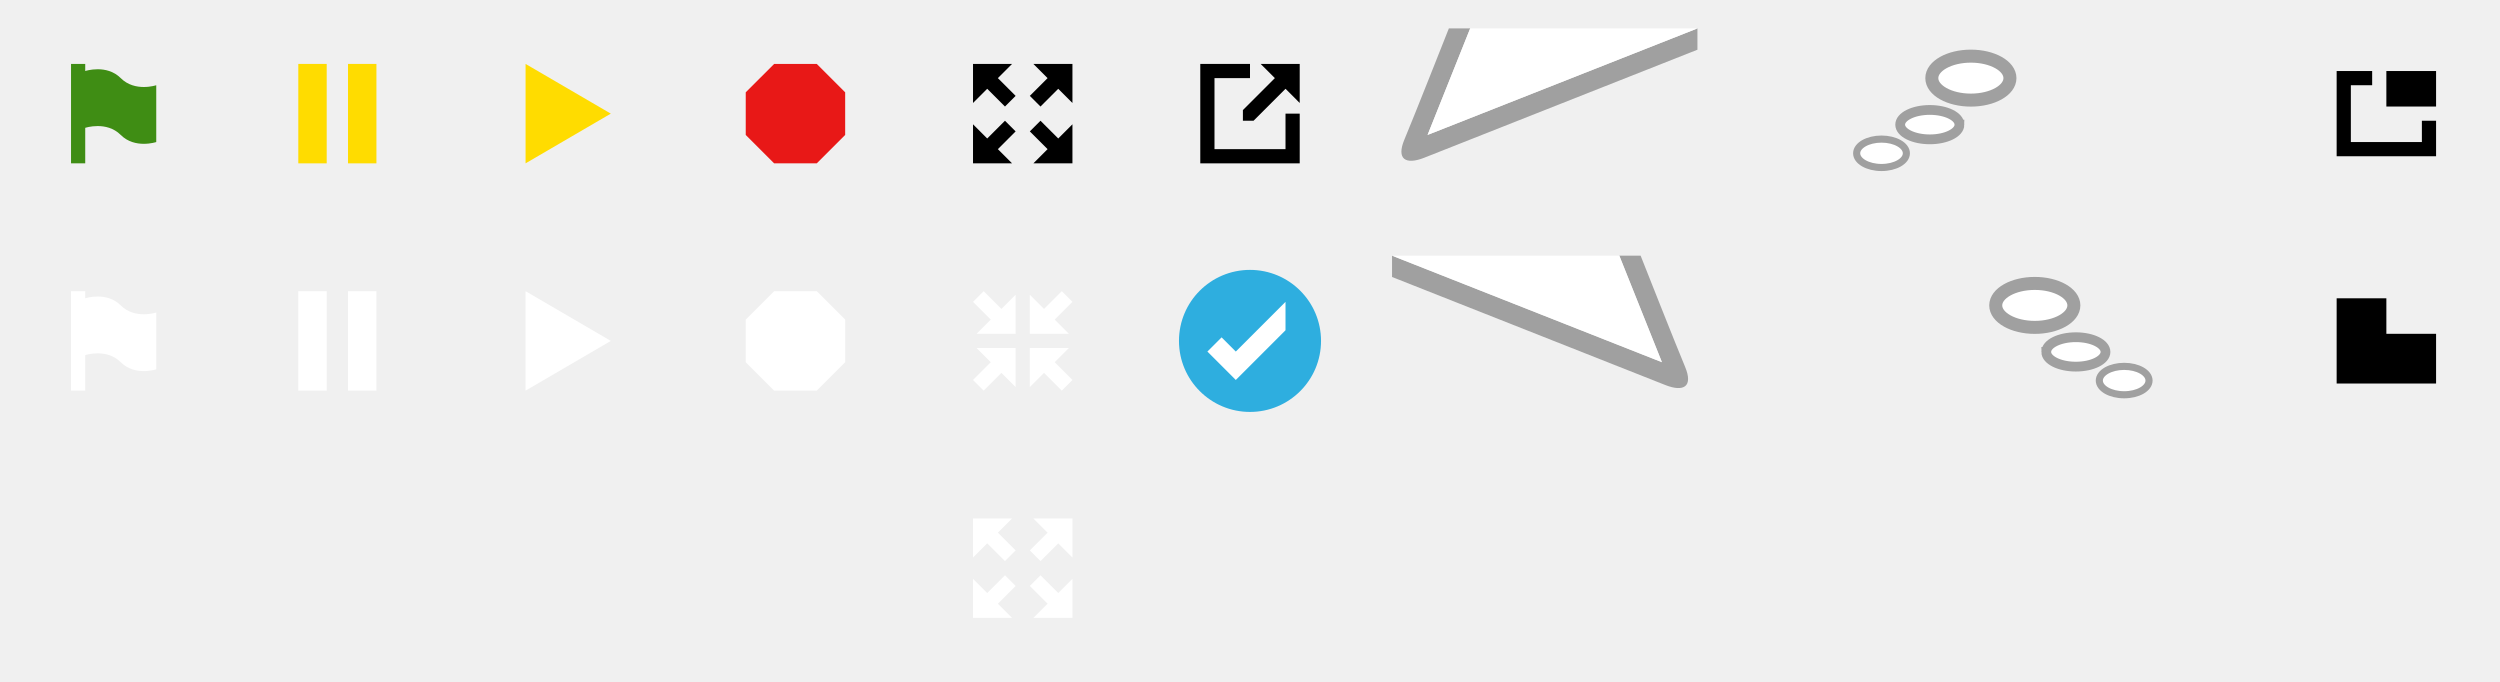
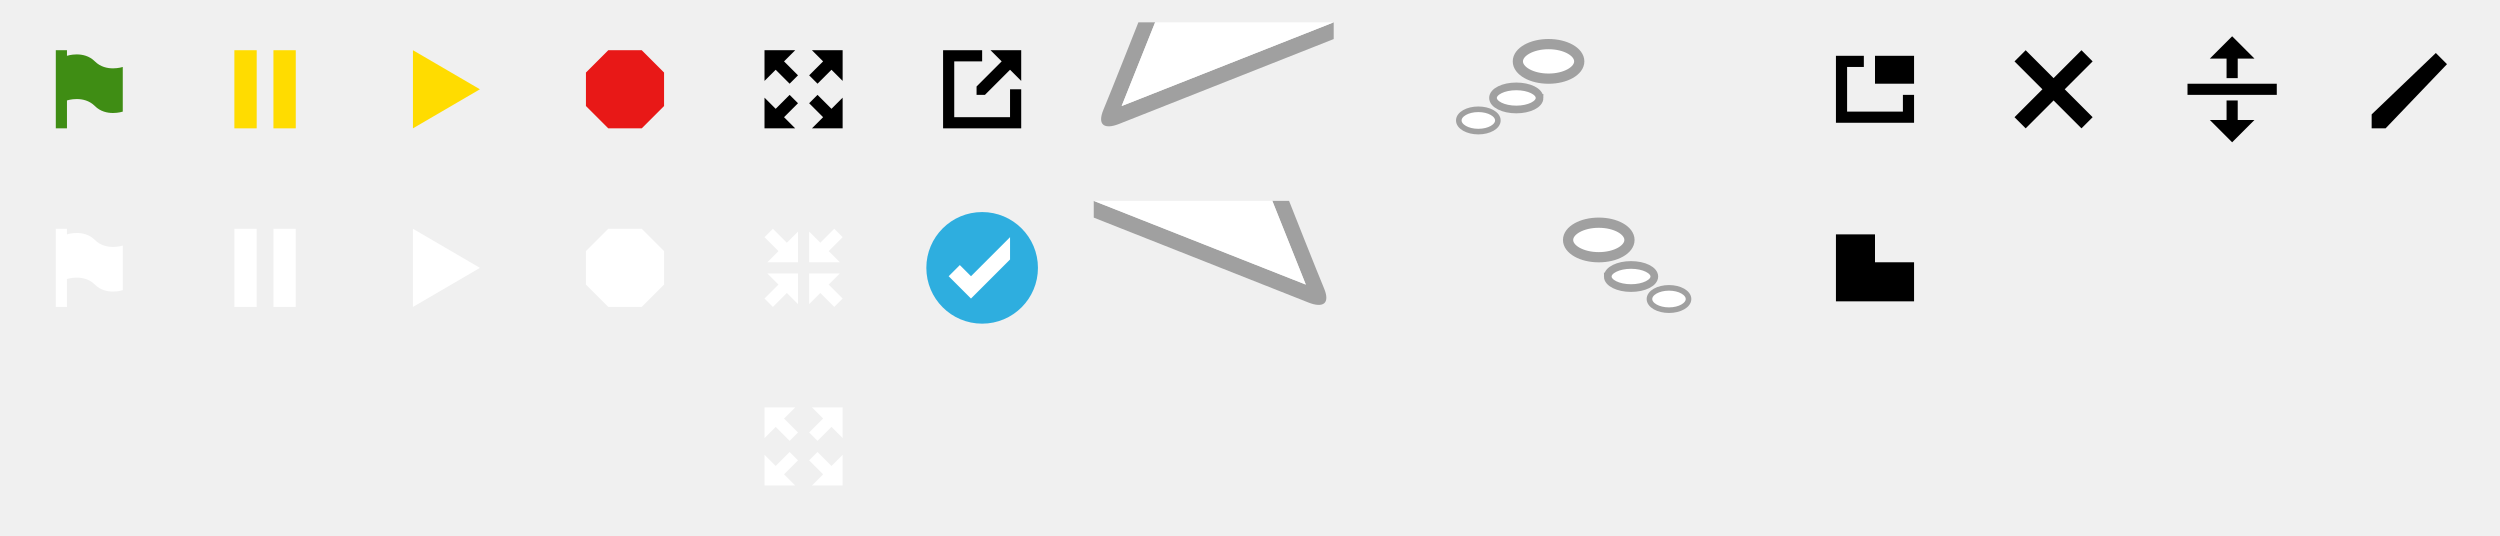
- <svg xmlns="http://www.w3.org/2000/svg" width="352" height="96" viewBox="0 0 352 96">
+ <svg xmlns="http://www.w3.org/2000/svg" width="448" height="96" viewBox="0 0 448 96">
  <g fill="none" fill-rule="evenodd">
+     <path d="M400 25.5l4-4h-3V18h-2v3.5h-3l4 4zM392 15h16v2h-16v-2zm8-8.5l4 4h-3V14h-2v-3.5h-3l4-4zM373 23l-5-5-5 5-2-2 5-5-5-5 2-2 5 5 5-5 2 2-5 5 5 5-2 2z" fill="#000" />
    <g fill="#000">
      <path d="M336 10h7v5h-7z" />
      <path d="M329 10h5v2h-3v8h10v-3h2v5h-14V10z" />
    </g>
    <path d="M329 42h7v5h7v7h-14V42z" fill="#000" />
    <g stroke="#A0A0A0" fill="#FFF">
      <path d="M268.417 21.584c0 1.104-1.568 2-3.5 2-1.934 0-3.5-.896-3.5-2 0-1.105 1.566-2 3.5-2 1.932 0 3.5.895 3.5 2z" stroke-width="1.002" />
      <path d="M275.89 17.55c0 1.144-1.87 2.07-4.172 2.07-2.304 0-4.172-.926-4.172-2.07 0-1.144 1.868-2.07 4.172-2.07 2.303 0 4.17.926 4.17 2.07z" stroke-width="1.376" />
      <path d="M283 11c0 1.71-2.462 3.095-5.5 3.095S272 12.71 272 11c0-1.71 2.462-3.095 5.5-3.095S283 9.29 283 11z" stroke-width="1.832" />
    </g>
    <g stroke="#A0A0A0" fill="#FFF">
      <path d="M295.583 53.584c0 1.105 1.568 2 3.5 2 1.934 0 3.5-.895 3.5-2s-1.566-2-3.5-2c-1.932 0-3.5.895-3.5 2z" stroke-width="1.002" />
      <path d="M288.11 49.55c0 1.144 1.87 2.072 4.172 2.072 2.304 0 4.172-.928 4.172-2.072 0-1.143-1.868-2.07-4.172-2.07-2.303 0-4.17.927-4.17 2.07z" stroke-width="1.376" />
      <path d="M281 43c0 1.71 2.462 3.095 5.5 3.095S292 44.71 292 43c0-1.71-2.462-3.094-5.5-3.094S281 41.29 281 43z" stroke-width="1.832" />
    </g>
    <path d="M204 4s-5.056 12.797-6.25 15.623c-1.192 2.825.19 3.61 2.773 2.59C203.105 21.19 239 7 239 7V4l-38 15 6-15h-3z" fill="#A0A0A0" />
    <path d="M201 19l6-15h32l-38 15z" fill="#FFF" />
-     <path d="M231 36s5.056 12.797 6.25 15.623c1.192 2.825-.19 3.61-2.773 2.59C231.895 53.19 196 39 196 39v-3l38 15-6-15h3z" fill="#A0A0A0" />
+     <path d="M231 36s5.056 12.797 6.25 15.623c1.192 2.825-.19 3.61-2.773 2.59A287183.57 287183.57 0 0 0 196 39v-3l38 15-6-15h3z" fill="#A0A0A0" />
    <path d="M234 51l-6-15h-32l38 15z" fill="#FFF" />
    <path d="M186 48c0 5.523-4.477 10-10 10s-10-4.477-10-10 4.477-10 10-10 10 4.477 10 10z" fill="#2EAEDF" />
    <path d="M170 49.5l4 4 7-7v-4l-7 7-2-2-2 2z" fill="#FFF" />
    <g fill="#000">
      <path d="M169 9h7v2h-5v10h10v-5h2v7h-14V9z" />
      <path d="M175 15.5l4.5-4.5-2-2h5.5v5.5l-2-2-4.5 4.5H175v-1.5z" />
    </g>
    <path d="M109 55h6l4-4v-6l-4-4h-6l-4 4v6l4 4z" fill="#FFF" />
    <path d="M109 23h6l4-4v-6l-4-4h-6l-4 4v6l4 4z" fill="#E81817" />
-     <g fill="#FFF">
-       <path d="M151 73v5.5l-2-2-2.5 2.5-.656-.656L145 77.5l2.5-2.5-2-2h5.5zM137 73h5.5l-2 2 2.5 2.5-1.5 1.5-2.5-2.5-2 2V73zM137 87v-5.5l2 2 2.5-2.5 1.5 1.5-2.5 2.5 2 2H137zM151 87h-5.5l2-2-2.5-2.5.656-.656.844-.844 2.5 2.5 2-2V87z" />
-     </g>
-     <g fill="#FFF">
-       <path d="M145 47v-5.5l2 2 2.5-2.5.656.656.844.844-2.5 2.5 2 2H145zM143 47h-5.5l2-2-2.5-2.5 1.5-1.5 2.5 2.5 2-2V47zM143 49v5.5l-2-2-2.5 2.5-1.5-1.5 2.5-2.5-2-2h5.5zM145 49h5.5l-2 2 2.5 2.5-.656.656-.844.844-2.5-2.5-2 2V49z" />
-     </g>
-     <g fill="#000">
-       <path d="M151 9v5.5l-2-2-2.5 2.5-.656-.656L145 13.5l2.5-2.5-2-2h5.5zM137 9h5.5l-2 2 2.5 2.5-1.5 1.5-2.5-2.5-2 2V9zM137 23v-5.5l2 2 2.5-2.5 1.5 1.5-2.5 2.5 2 2H137zM151 23h-5.5l2-2-2.5-2.5.656-.656.844-.844 2.5 2.5 2-2V23z" />
-     </g>
+     <path d="M151 73v5.5l-2-2-2.5 2.5-.656-.656L145 77.5l2.5-2.5-2-2h5.5zm-14 0h5.5l-2 2 2.5 2.5-1.5 1.5-2.5-2.5-2 2V73zm0 14v-5.5l2 2 2.5-2.5 1.5 1.5-2.5 2.5 2 2H137zm14 0h-5.5l2-2-2.5-2.5.656-.656.844-.844 2.5 2.5 2-2V87zM145 47v-5.5l2 2 2.5-2.5.656.656.844.844-2.5 2.5 2 2H145zm-2 0h-5.5l2-2-2.5-2.5 1.5-1.5 2.5 2.5 2-2V47zm0 2v5.5l-2-2-2.5 2.5-1.5-1.5 2.5-2.5-2-2h5.5zm2 0h5.5l-2 2 2.5 2.5-.656.656-.844.844-2.5-2.5-2 2V49z" fill="#FFF" />
+     <path d="M151 9v5.5l-2-2-2.5 2.5-.656-.656L145 13.5l2.5-2.5-2-2h5.5zm-14 0h5.5l-2 2 2.5 2.5-1.5 1.5-2.5-2.5-2 2V9zm0 14v-5.5l2 2 2.5-2.5 1.5 1.5-2.5 2.5 2 2H137zm14 0h-5.5l2-2-2.5-2.5.656-.656.844-.844 2.5 2.5 2-2V23z" fill="#000" />
    <path d="M74 41l12 7-12 7V41z" fill="#FFF" />
    <path d="M74 9l12 7-12 7V9z" fill="#FFDC00" />
-     <g fill="#FFF">
-       <path d="M42 41h4v14h-4V41zM49 41h4v14h-4V41z" />
-     </g>
-     <g fill="#FFDC00">
-       <path d="M42 9h4v14h-4V9zM49 9h4v14h-4V9z" />
-     </g>
-     <g fill="#FFF">
-       <path d="M10 55V41h2v14h-2zM12 42s3-1 5 1 5 1 5 1v8s-3 1-5-1-5-1-5-1v-8z" />
-     </g>
-     <g fill="#3F8D14">
-       <path d="M10 23V9h2v14h-2zM12 10s3-1 5 1 5 1 5 1v8s-3 1-5-1-5-1-5-1v-8z" />
-     </g>
+     <path d="M42 41h4v14h-4V41zm7 0h4v14h-4V41z" fill="#FFF" />
+     <path d="M42 9h4v14h-4V9zm7 0h4v14h-4V9z" fill="#FFDC00" />
+     <path d="M10 55V41h2v14h-2zm2-13s3-1 5 1 5 1 5 1v8s-3 1-5-1-5-1-5-1v-8z" fill="#FFF" />
+     <path d="M10 23V9h2v14h-2zm2-13s3-1 5 1 5 1 5 1v8s-3 1-5-1-5-1-5-1v-8z" fill="#3F8D14" />
+     <path d="M427.5 23H425v-2.5l11.5-11 2 2-11 11.5z" fill="#000" />
  </g>
</svg>
